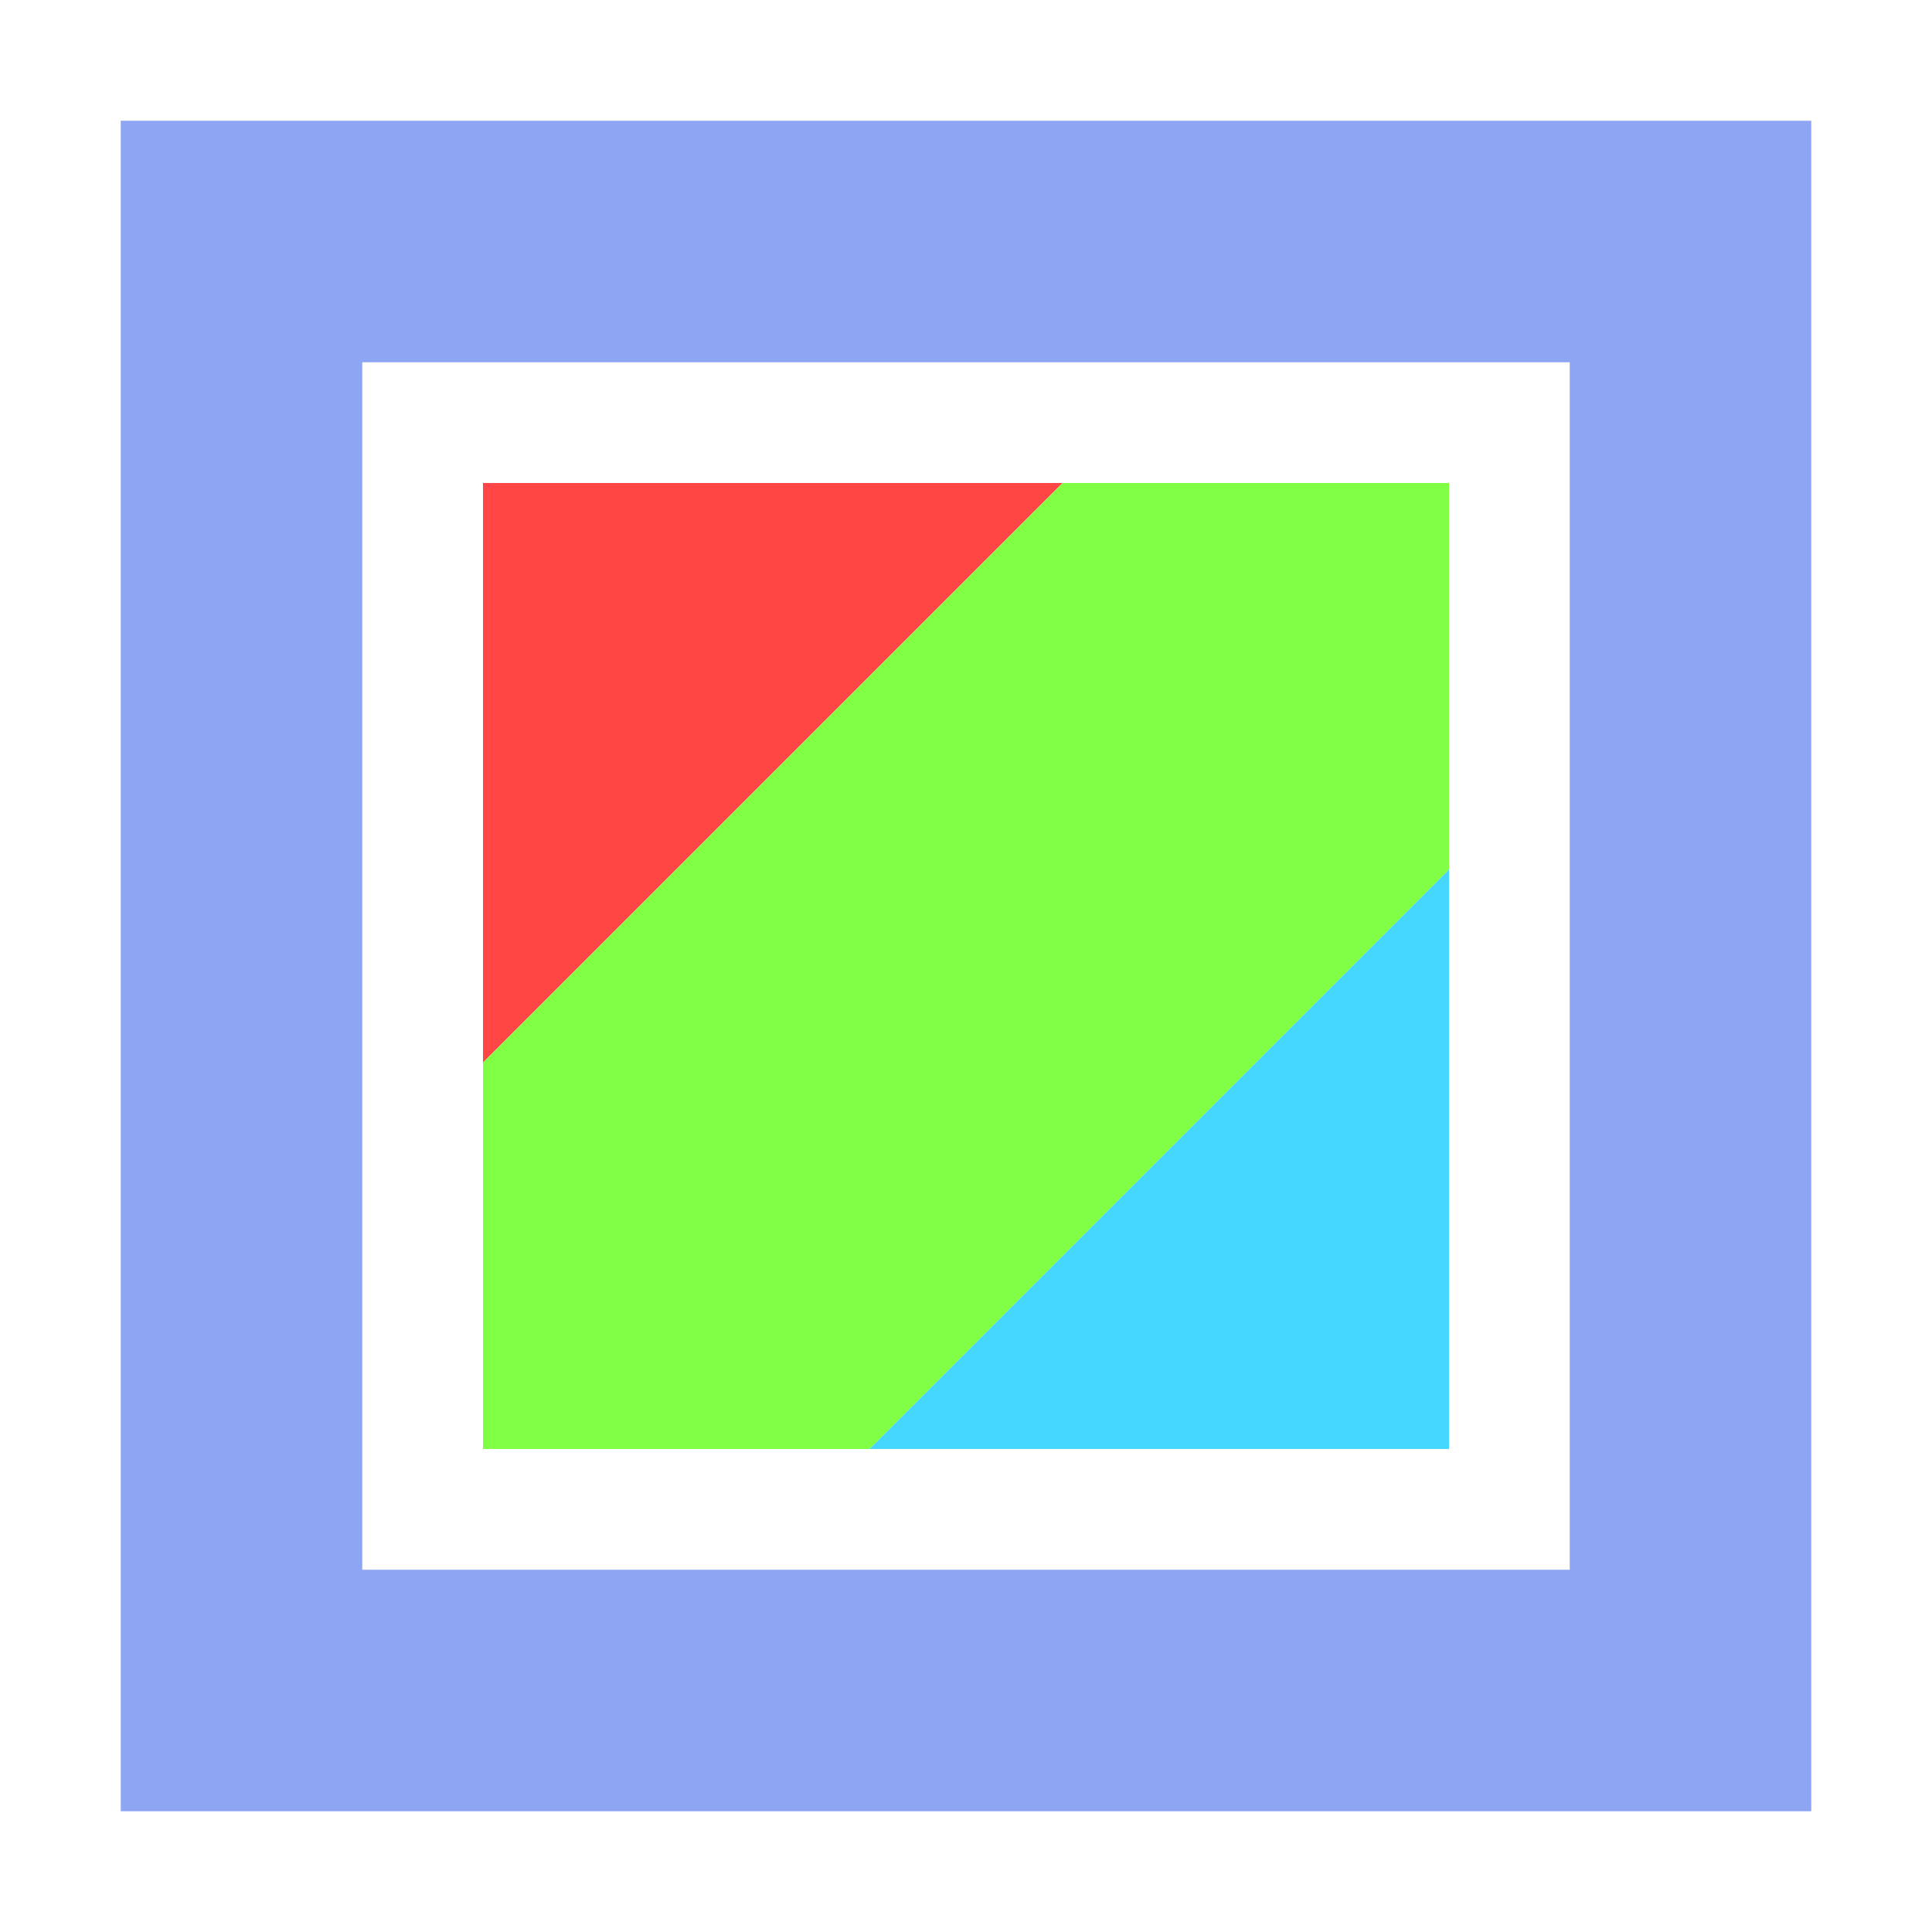
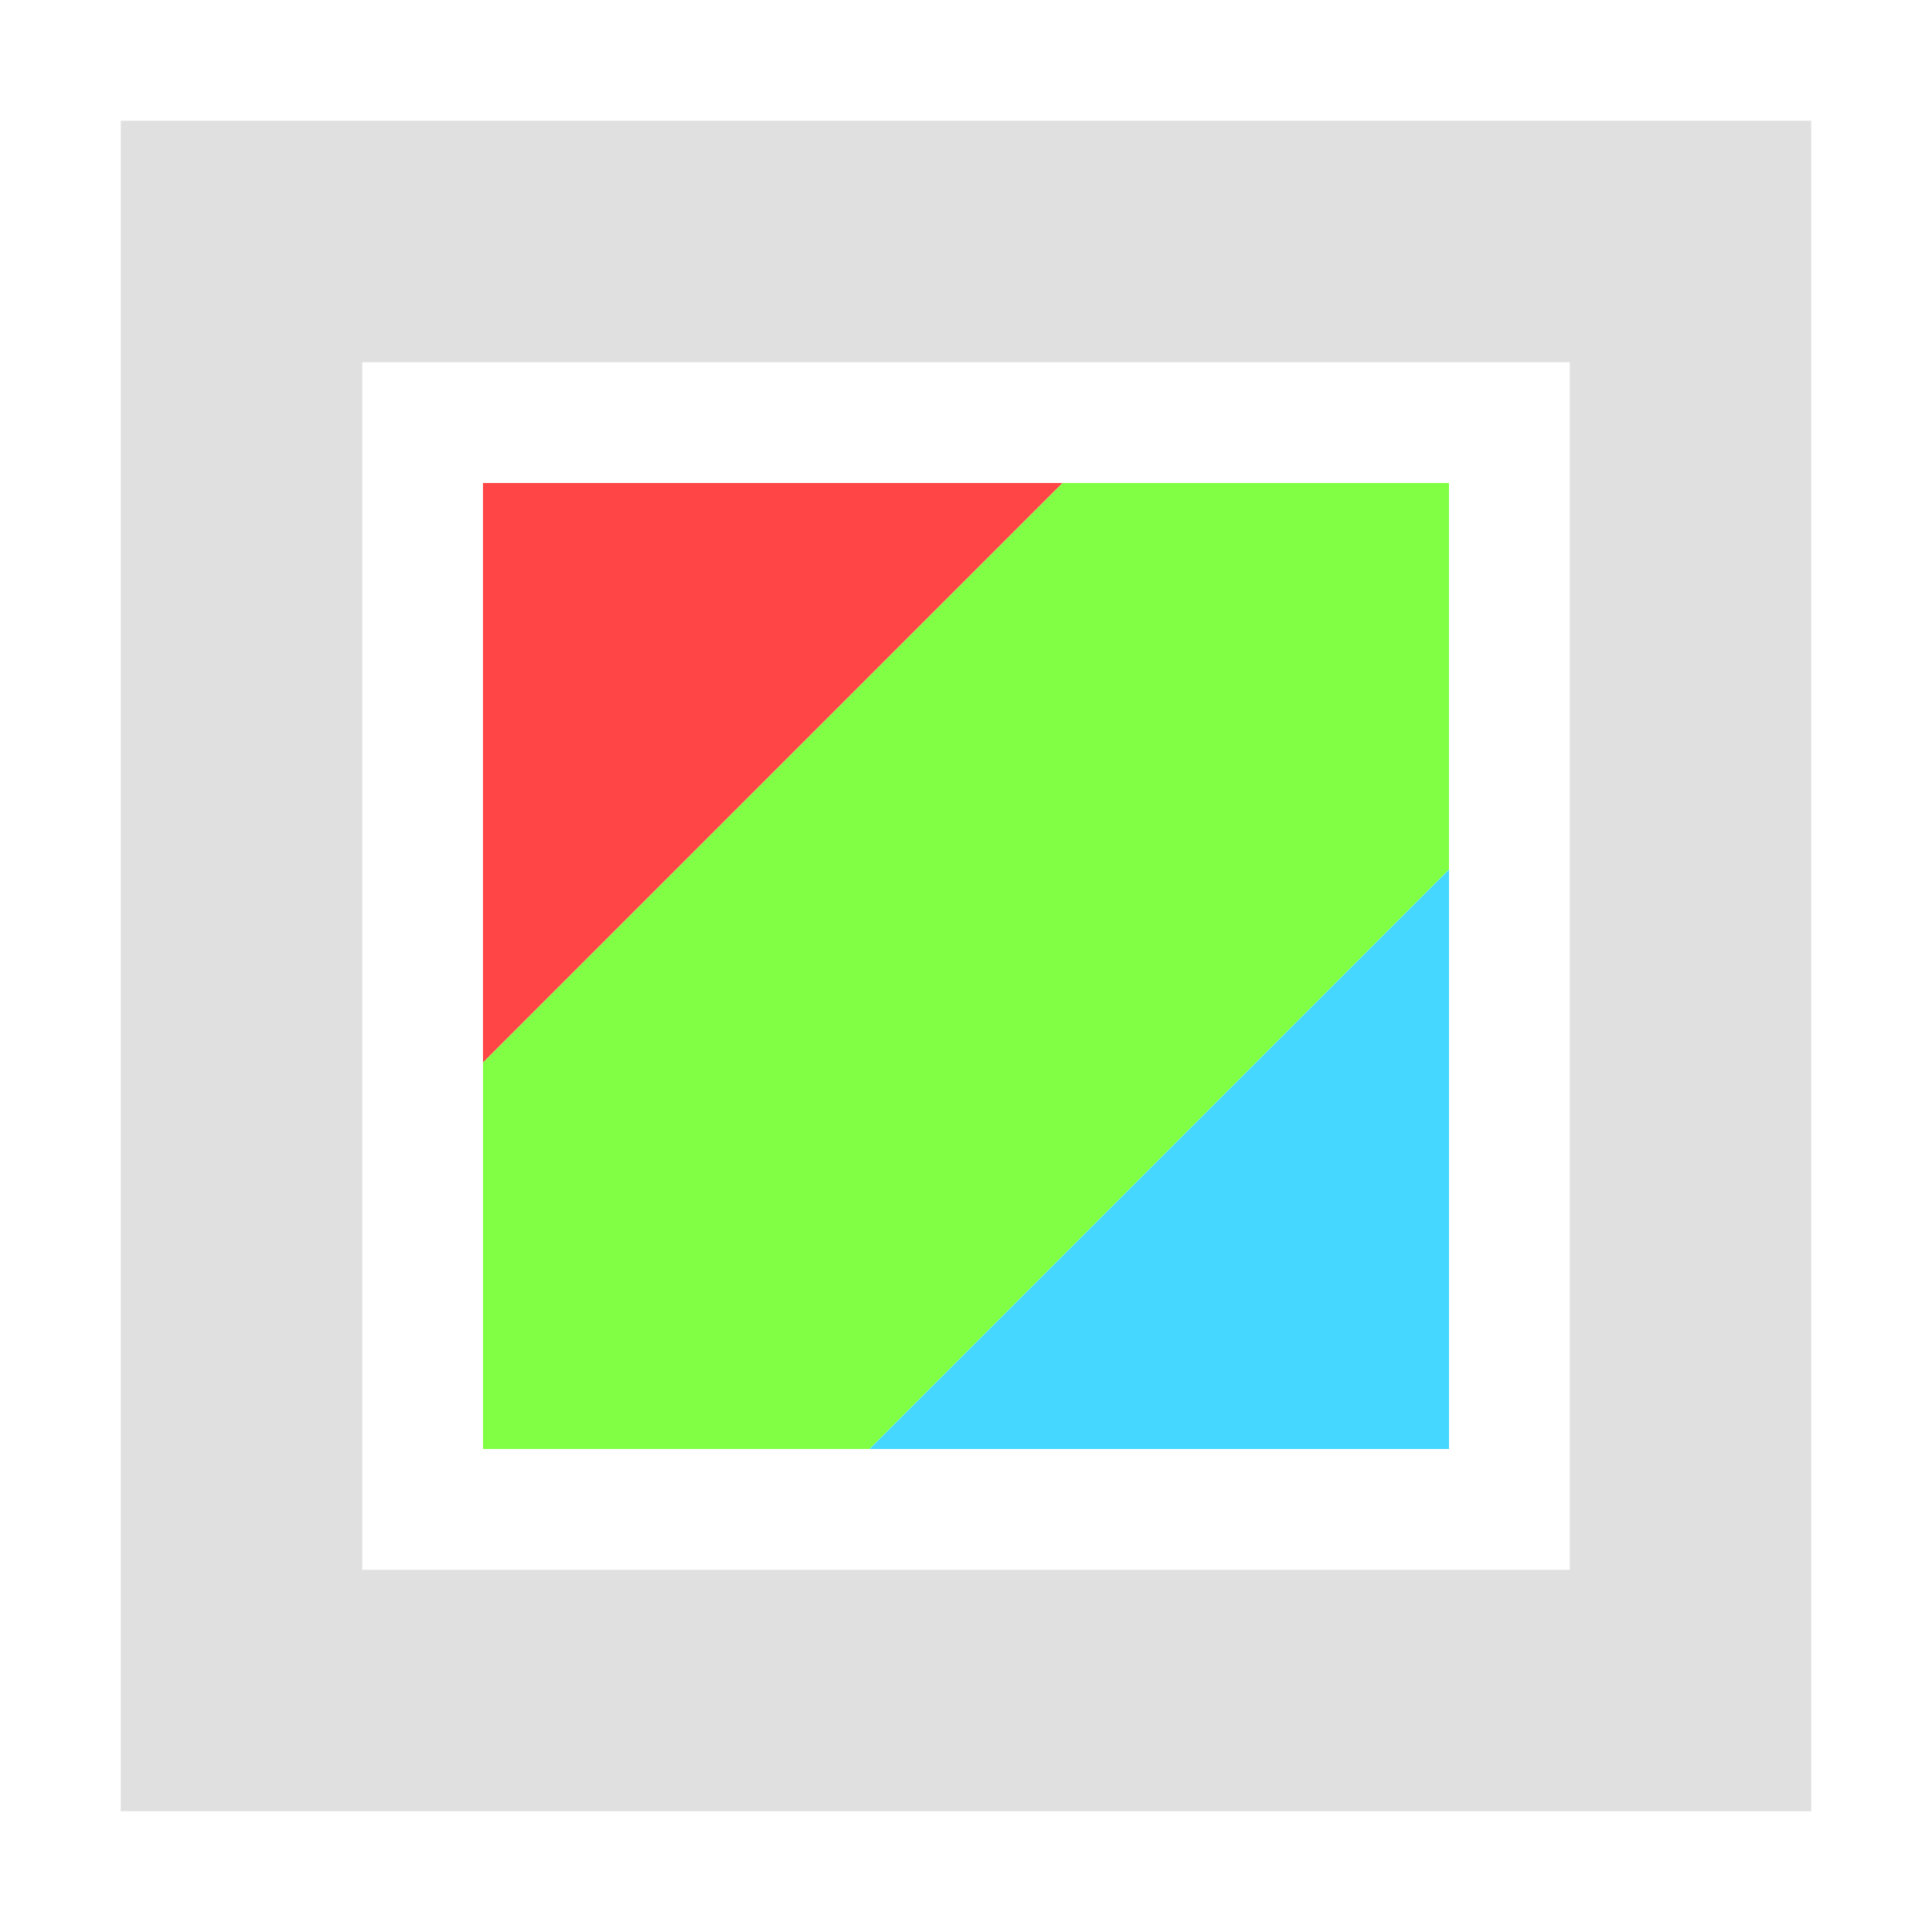
- <svg xmlns="http://www.w3.org/2000/svg" width="16" height="16">
-   <path fill="#8da5f3" d="M1 1v14h14V1zm2 2h10v10H3z" />
-   <path fill="#45d7ff" d="M12 12H7.2L12 7.2z" />
-   <path fill="#ff4545" d="M4 4h4.8L4 8.8z" />
-   <path fill="#80ff45" d="M4 12V8.8L8.8 4H12v3.2L7.2 12z" />
+ <svg xmlns="http://www.w3.org/2000/svg" width="16" height="16" version="1.1" id="svg4">
+   <defs id="defs4" />
+   <path fill="#8da5f3" d="M 1,1 V 15 H 15 V 1 Z M 3,3 H 13 V 13 H 3 Z" id="path1" style="fill:#e0e0e0;fill-opacity:1" />
+   <path fill="#45d7ff" d="M 12,12 H 7.2 L 12,7.2 Z" id="path2" />
+   <path fill="#ff4545" d="M 4,4 H 8.8 L 4,8.8 Z" id="path3" />
+   <path fill="#80ff45" d="M 4,12 V 8.8 L 8.8,4 H 12 V 7.2 L 7.2,12 Z" id="path4" />
</svg>
